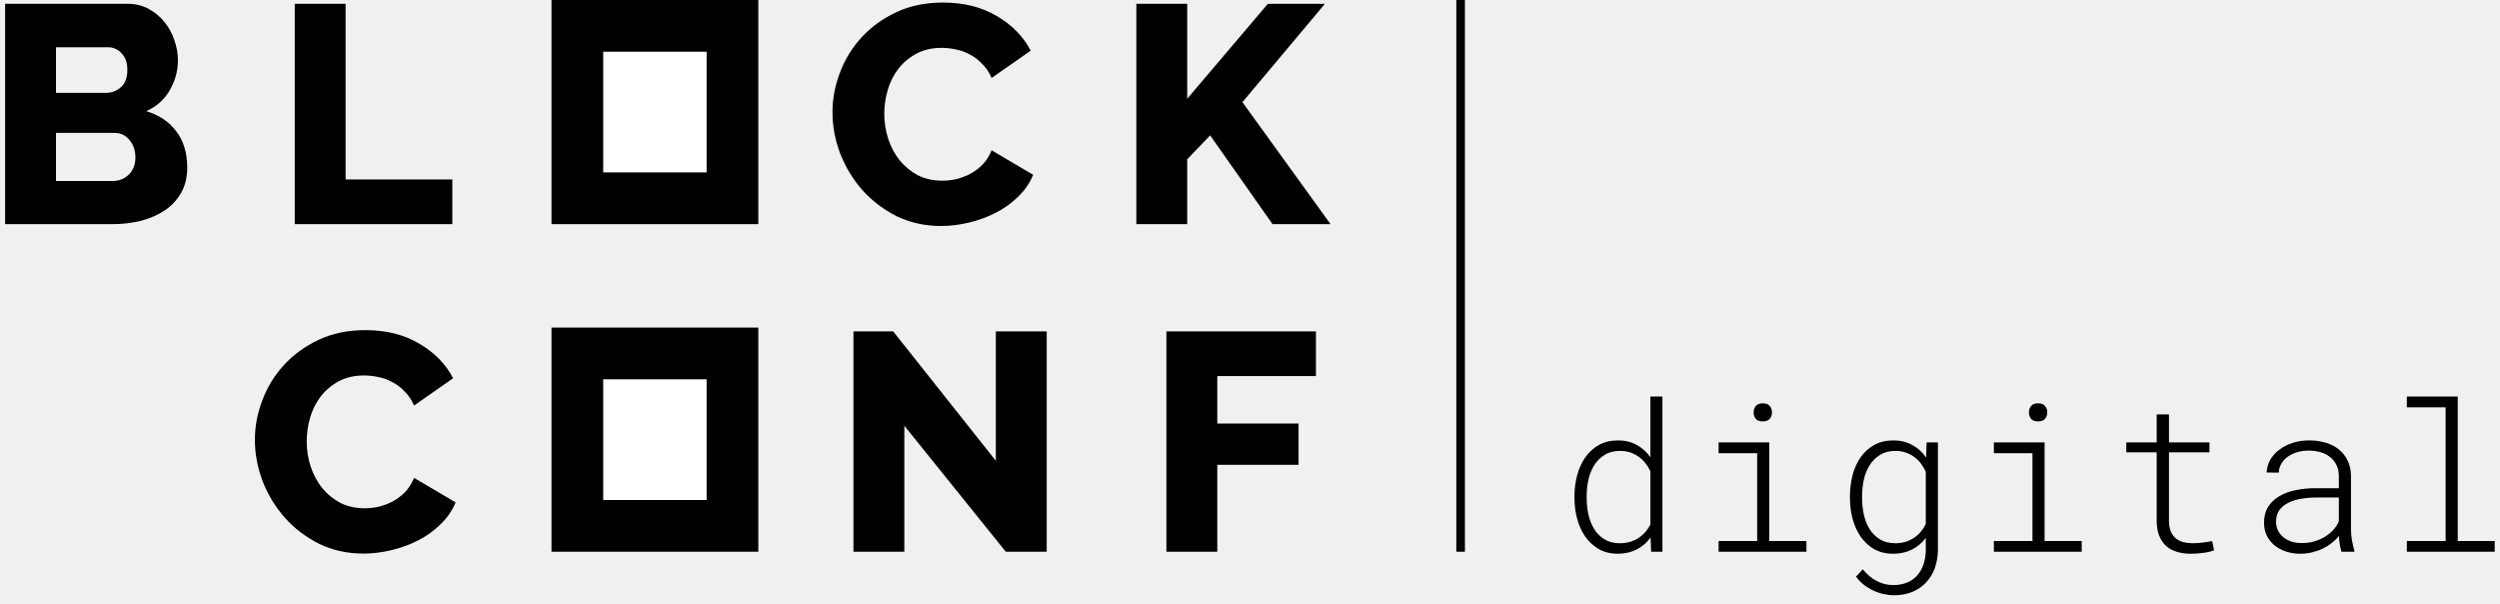
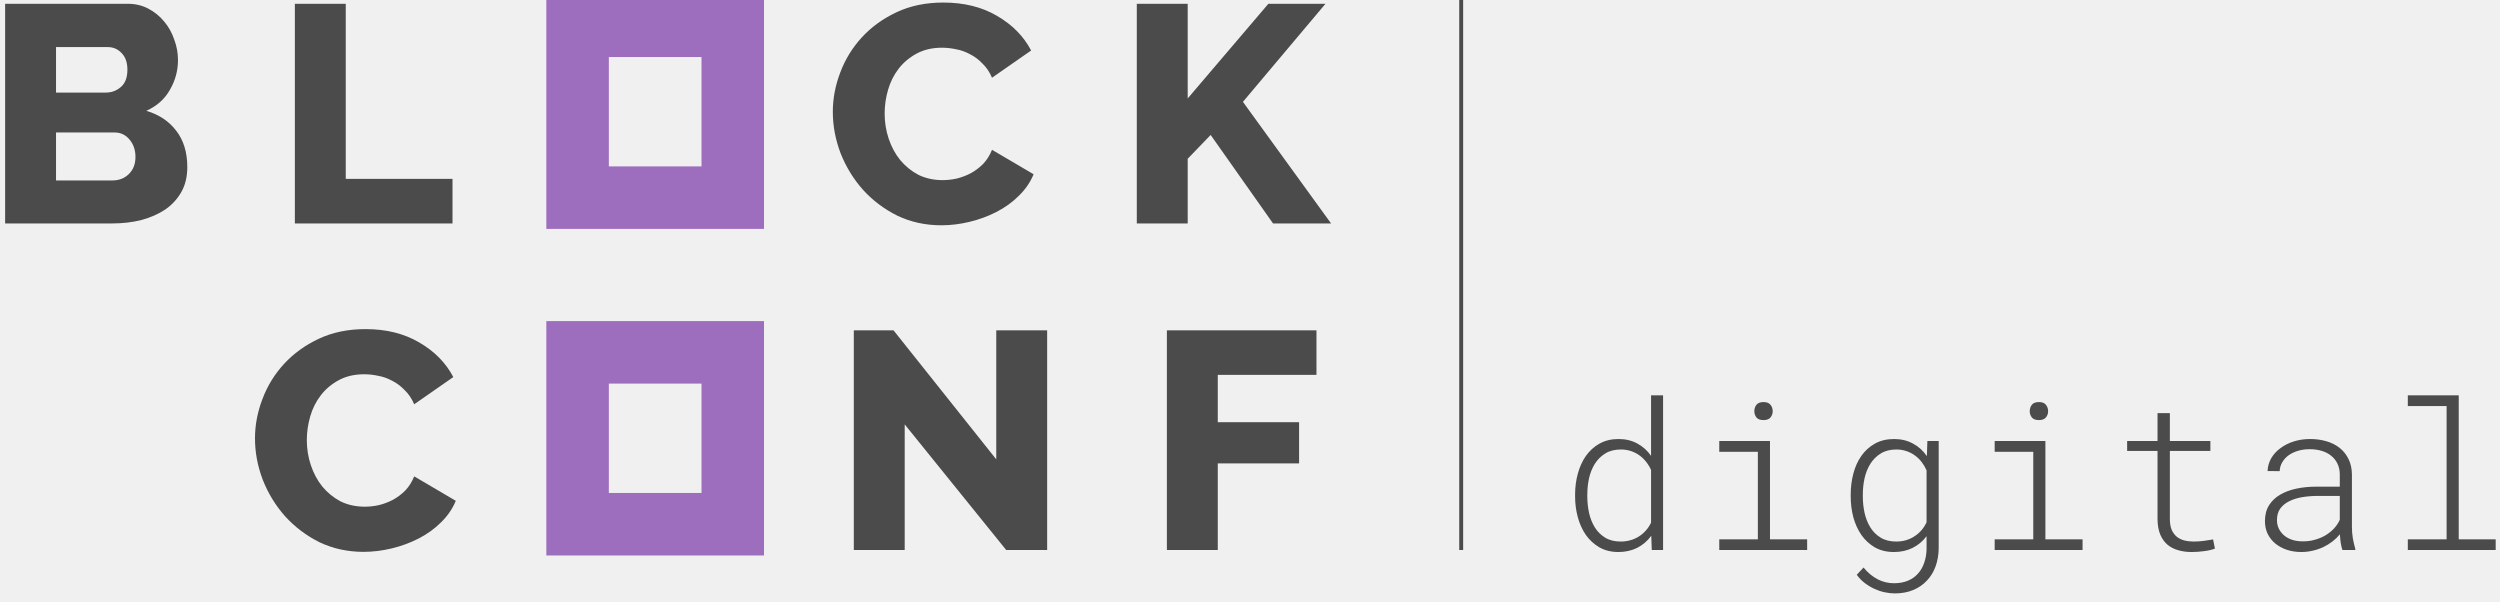
- <svg xmlns="http://www.w3.org/2000/svg" width="145" height="35" viewBox="0 0 145 35" fill="none">
+ <svg xmlns="http://www.w3.org/2000/svg" width="320" height="77" viewBox="0 0 320 77" fill="none">
  <g clip-path="url(#clip0)">
-     <path d="M10.863 9.724C10.863 10.276 10.749 10.756 10.521 11.164C10.293 11.572 9.981 11.914 9.585 12.19C9.189 12.454 8.727 12.658 8.199 12.802C7.671 12.934 7.113 13 6.525 13H0.297V0.22H7.407C7.851 0.22 8.253 0.316 8.613 0.508C8.973 0.7 9.279 0.952 9.531 1.264C9.783 1.564 9.975 1.912 10.107 2.308C10.251 2.692 10.323 3.088 10.323 3.496C10.323 4.108 10.167 4.684 9.855 5.224C9.555 5.764 9.099 6.172 8.487 6.448C9.219 6.664 9.795 7.048 10.215 7.6C10.647 8.152 10.863 8.86 10.863 9.724ZM7.857 9.13C7.857 8.734 7.743 8.398 7.515 8.122C7.287 7.846 6.999 7.708 6.651 7.708H3.249V10.498H6.525C6.909 10.498 7.227 10.372 7.479 10.12C7.731 9.868 7.857 9.538 7.857 9.13ZM3.249 2.74V5.386H6.147C6.471 5.386 6.759 5.278 7.011 5.062C7.263 4.846 7.389 4.51 7.389 4.054C7.389 3.634 7.275 3.31 7.047 3.082C6.831 2.854 6.567 2.74 6.255 2.74H3.249ZM17.102 13V0.22H20.053V10.408H26.245V13H17.102ZM48.303 6.502C48.303 5.734 48.447 4.972 48.735 4.216C49.023 3.448 49.443 2.764 49.995 2.164C50.547 1.564 51.219 1.078 52.011 0.706C52.803 0.334 53.703 0.148 54.711 0.148C55.911 0.148 56.949 0.406 57.825 0.922C58.713 1.438 59.373 2.11 59.805 2.938L57.537 4.522C57.393 4.186 57.207 3.91 56.979 3.694C56.763 3.466 56.523 3.286 56.259 3.154C55.995 3.01 55.725 2.914 55.449 2.866C55.173 2.806 54.903 2.776 54.639 2.776C54.075 2.776 53.583 2.89 53.163 3.118C52.743 3.346 52.395 3.64 52.119 4C51.843 4.36 51.639 4.768 51.507 5.224C51.375 5.68 51.309 6.142 51.309 6.61C51.309 7.114 51.387 7.6 51.543 8.068C51.699 8.536 51.921 8.95 52.209 9.31C52.509 9.67 52.863 9.958 53.271 10.174C53.691 10.378 54.159 10.48 54.675 10.48C54.939 10.48 55.209 10.45 55.485 10.39C55.773 10.318 56.043 10.216 56.295 10.084C56.559 9.94 56.799 9.76 57.015 9.544C57.231 9.316 57.405 9.04 57.537 8.716L59.949 10.138C59.757 10.606 59.469 11.026 59.085 11.398C58.713 11.77 58.281 12.082 57.789 12.334C57.297 12.586 56.775 12.778 56.223 12.91C55.671 13.042 55.131 13.108 54.603 13.108C53.679 13.108 52.827 12.922 52.047 12.55C51.279 12.166 50.613 11.662 50.049 11.038C49.497 10.414 49.065 9.706 48.753 8.914C48.453 8.122 48.303 7.318 48.303 6.502ZM65.934 13V0.22H68.886V5.728L73.566 0.22H76.878L72.09 5.926L77.202 13H73.836L70.218 7.852L68.886 9.238V13H65.934Z" fill="black" />
-     <path d="M33.5 1.5H42.5V11.5H33.5V1.5Z" fill="white" stroke="black" stroke-width="3" />
-     <path d="M33.5 20.5H42.5V30.5H33.5V20.5Z" fill="white" stroke="black" stroke-width="3" />
-     <path d="M14.79 25.502C14.79 24.734 14.934 23.972 15.222 23.216C15.51 22.448 15.93 21.764 16.482 21.164C17.034 20.564 17.706 20.078 18.498 19.706C19.29 19.334 20.19 19.148 21.198 19.148C22.398 19.148 23.436 19.406 24.312 19.922C25.2 20.438 25.86 21.11 26.292 21.938L24.024 23.522C23.88 23.186 23.694 22.91 23.466 22.694C23.25 22.466 23.01 22.286 22.746 22.154C22.482 22.01 22.212 21.914 21.936 21.866C21.66 21.806 21.39 21.776 21.126 21.776C20.562 21.776 20.07 21.89 19.65 22.118C19.23 22.346 18.882 22.64 18.606 23C18.33 23.36 18.126 23.768 17.994 24.224C17.862 24.68 17.796 25.142 17.796 25.61C17.796 26.114 17.874 26.6 18.03 27.068C18.186 27.536 18.408 27.95 18.696 28.31C18.996 28.67 19.35 28.958 19.758 29.174C20.178 29.378 20.646 29.48 21.162 29.48C21.426 29.48 21.696 29.45 21.972 29.39C22.26 29.318 22.53 29.216 22.782 29.084C23.046 28.94 23.286 28.76 23.502 28.544C23.718 28.316 23.892 28.04 24.024 27.716L26.436 29.138C26.244 29.606 25.956 30.026 25.572 30.398C25.2 30.77 24.768 31.082 24.276 31.334C23.784 31.586 23.262 31.778 22.71 31.91C22.158 32.042 21.618 32.108 21.09 32.108C20.166 32.108 19.314 31.922 18.534 31.55C17.766 31.166 17.1 30.662 16.536 30.038C15.984 29.414 15.552 28.706 15.24 27.914C14.94 27.122 14.79 26.318 14.79 25.502Z" fill="black" />
-     <path d="M52.472 24.692V32H49.52V19.22H51.825L57.782 26.726V19.22H60.734V32H58.358L52.472 24.692ZM67.679 32V19.22H76.355V21.812H70.631V24.566H75.347V26.96H70.631V32H67.679Z" fill="black" />
-     <path d="M91.356 28.771C91.356 28.35 91.408 27.945 91.514 27.559C91.619 27.168 91.775 26.824 91.983 26.527C92.193 26.227 92.455 25.988 92.768 25.812C93.084 25.633 93.455 25.543 93.881 25.543C94.283 25.543 94.643 25.629 94.959 25.801C95.279 25.973 95.547 26.213 95.762 26.521V23H96.459V32H95.803L95.773 31.174C95.551 31.479 95.277 31.713 94.953 31.877C94.629 32.037 94.268 32.117 93.869 32.117C93.451 32.117 93.084 32.027 92.768 31.848C92.455 31.664 92.193 31.424 91.983 31.127C91.775 30.826 91.619 30.482 91.514 30.096C91.408 29.705 91.356 29.305 91.356 28.895V28.771ZM92.064 28.895C92.064 29.211 92.098 29.525 92.164 29.838C92.234 30.15 92.346 30.432 92.498 30.682C92.65 30.928 92.85 31.127 93.096 31.279C93.342 31.432 93.643 31.508 93.998 31.508C94.197 31.508 94.385 31.482 94.561 31.432C94.74 31.381 94.904 31.309 95.053 31.215C95.205 31.117 95.34 31.002 95.457 30.869C95.578 30.732 95.68 30.58 95.762 30.412V27.342C95.684 27.166 95.586 27.006 95.469 26.861C95.356 26.717 95.225 26.592 95.076 26.486C94.928 26.381 94.764 26.299 94.584 26.24C94.404 26.182 94.213 26.152 94.01 26.152C93.65 26.152 93.348 26.23 93.102 26.387C92.856 26.539 92.654 26.74 92.498 26.99C92.346 27.236 92.234 27.516 92.164 27.828C92.098 28.141 92.064 28.455 92.064 28.771V28.895ZM99.718 25.66H102.659V31.379H104.815V32H99.718V31.379H101.956V26.287H99.718V25.66ZM101.751 23.926C101.751 23.781 101.792 23.656 101.874 23.551C101.956 23.445 102.092 23.393 102.284 23.393C102.471 23.393 102.606 23.445 102.688 23.551C102.774 23.656 102.817 23.781 102.817 23.926C102.817 24.062 102.774 24.184 102.688 24.289C102.606 24.391 102.471 24.441 102.284 24.441C102.092 24.441 101.956 24.391 101.874 24.289C101.792 24.184 101.751 24.062 101.751 23.926ZM107.341 28.771C107.341 28.35 107.392 27.945 107.493 27.559C107.595 27.168 107.749 26.824 107.956 26.527C108.167 26.227 108.429 25.988 108.741 25.812C109.058 25.633 109.431 25.543 109.861 25.543C110.267 25.543 110.63 25.631 110.95 25.807C111.275 25.979 111.544 26.223 111.759 26.539L111.788 25.66H112.445V31.889C112.441 32.275 112.38 32.631 112.263 32.955C112.146 33.279 111.976 33.557 111.753 33.787C111.534 34.022 111.269 34.203 110.956 34.332C110.644 34.461 110.292 34.525 109.902 34.525C109.714 34.525 109.519 34.504 109.316 34.461C109.113 34.418 108.913 34.352 108.718 34.262C108.523 34.172 108.335 34.059 108.156 33.922C107.98 33.789 107.825 33.629 107.693 33.441L108.085 33.02C108.589 33.629 109.179 33.934 109.855 33.934C110.156 33.934 110.423 33.885 110.657 33.787C110.892 33.69 111.087 33.551 111.243 33.371C111.404 33.195 111.525 32.982 111.607 32.732C111.693 32.486 111.738 32.215 111.741 31.918V31.197C111.519 31.494 111.245 31.723 110.921 31.883C110.601 32.039 110.243 32.117 109.849 32.117C109.427 32.117 109.058 32.027 108.741 31.848C108.429 31.664 108.169 31.424 107.962 31.127C107.755 30.826 107.599 30.482 107.493 30.096C107.392 29.705 107.341 29.305 107.341 28.895V28.771ZM108.044 28.895C108.044 29.211 108.077 29.525 108.144 29.838C108.214 30.15 108.325 30.432 108.478 30.682C108.63 30.928 108.829 31.127 109.075 31.279C109.322 31.432 109.622 31.508 109.978 31.508C110.177 31.508 110.366 31.482 110.546 31.432C110.726 31.377 110.89 31.301 111.038 31.203C111.191 31.105 111.325 30.988 111.443 30.852C111.564 30.711 111.663 30.555 111.741 30.383V27.365C111.663 27.189 111.568 27.027 111.454 26.879C111.341 26.73 111.21 26.604 111.062 26.498C110.913 26.389 110.749 26.305 110.57 26.246C110.39 26.184 110.197 26.152 109.99 26.152C109.63 26.152 109.327 26.23 109.081 26.387C108.835 26.539 108.634 26.74 108.478 26.99C108.325 27.236 108.214 27.516 108.144 27.828C108.077 28.141 108.044 28.455 108.044 28.771V28.895ZM115.691 25.66H118.633V31.379H120.789V32H115.691V31.379H117.93V26.287H115.691V25.66ZM117.725 23.926C117.725 23.781 117.766 23.656 117.848 23.551C117.93 23.445 118.066 23.393 118.258 23.393C118.445 23.393 118.58 23.445 118.662 23.551C118.748 23.656 118.791 23.781 118.791 23.926C118.791 24.062 118.748 24.184 118.662 24.289C118.58 24.391 118.445 24.441 118.258 24.441C118.066 24.441 117.93 24.391 117.848 24.289C117.766 24.184 117.725 24.062 117.725 23.926ZM125.852 24.037V25.66H128.202V26.234H125.852V30.225C125.856 30.471 125.893 30.676 125.964 30.84C126.038 31 126.135 31.131 126.257 31.232C126.382 31.33 126.526 31.4 126.69 31.443C126.858 31.486 127.04 31.508 127.235 31.508C127.43 31.508 127.63 31.494 127.833 31.467C128.04 31.439 128.216 31.412 128.36 31.385L128.466 31.918C128.298 31.984 128.092 32.033 127.85 32.065C127.608 32.1 127.362 32.117 127.112 32.117C126.831 32.117 126.571 32.082 126.333 32.012C126.094 31.945 125.887 31.838 125.712 31.689C125.536 31.537 125.397 31.342 125.296 31.104C125.194 30.861 125.141 30.566 125.137 30.219V26.234H123.374V25.66H125.137V24.037H125.852ZM135.861 32C135.818 31.871 135.785 31.729 135.761 31.572C135.738 31.412 135.722 31.25 135.714 31.086C135.593 31.234 135.453 31.371 135.292 31.496C135.132 31.621 134.956 31.73 134.765 31.824C134.578 31.914 134.374 31.984 134.156 32.035C133.937 32.09 133.708 32.117 133.47 32.117C133.173 32.117 132.896 32.074 132.638 31.988C132.384 31.902 132.162 31.781 131.97 31.625C131.783 31.469 131.634 31.281 131.525 31.062C131.419 30.84 131.367 30.592 131.367 30.318C131.367 29.955 131.447 29.646 131.607 29.393C131.767 29.139 131.984 28.934 132.257 28.777C132.531 28.617 132.847 28.5 133.206 28.426C133.566 28.352 133.943 28.314 134.337 28.314H135.708V27.594C135.705 27.355 135.658 27.146 135.568 26.967C135.478 26.783 135.355 26.631 135.199 26.51C135.046 26.385 134.863 26.291 134.648 26.229C134.437 26.166 134.206 26.135 133.956 26.135C133.73 26.135 133.513 26.164 133.306 26.223C133.103 26.281 132.921 26.365 132.761 26.475C132.605 26.584 132.478 26.719 132.38 26.879C132.283 27.035 132.23 27.213 132.222 27.412L131.519 27.406C131.531 27.137 131.601 26.889 131.73 26.662C131.863 26.436 132.04 26.24 132.263 26.076C132.486 25.908 132.744 25.777 133.037 25.684C133.333 25.59 133.65 25.543 133.986 25.543C134.322 25.543 134.636 25.586 134.929 25.672C135.226 25.758 135.482 25.887 135.697 26.059C135.915 26.23 136.087 26.445 136.212 26.703C136.341 26.961 136.408 27.262 136.412 27.605V30.676C136.412 30.887 136.429 31.1 136.464 31.314C136.503 31.529 136.55 31.734 136.605 31.93L136.611 32H135.861ZM133.546 31.496C133.792 31.5 134.027 31.471 134.249 31.408C134.476 31.346 134.683 31.26 134.871 31.15C135.058 31.037 135.224 30.904 135.369 30.752C135.513 30.596 135.626 30.426 135.708 30.242V28.854H134.431C134.123 28.854 133.826 28.877 133.54 28.924C133.255 28.971 133.003 29.049 132.785 29.158C132.566 29.264 132.39 29.406 132.257 29.586C132.128 29.766 132.064 29.99 132.064 30.26C132.064 30.451 132.103 30.623 132.181 30.775C132.259 30.928 132.365 31.059 132.498 31.168C132.63 31.273 132.787 31.355 132.966 31.414C133.146 31.469 133.339 31.496 133.546 31.496ZM139.653 23H142.606V31.379H144.75V32H139.653V31.379H141.903V23.627H139.653V23Z" fill="black" />
-     <path d="M84.75 32V0" stroke="black" stroke-width="0.5" />
+     <path d="M23.974 21.393C23.974 22.607 23.723 23.663 23.22 24.561C22.716 25.458 22.028 26.211 21.154 26.818C20.28 27.399 19.26 27.848 18.095 28.164C16.93 28.455 15.698 28.6 14.401 28.6H0.656V0.484H16.347C17.327 0.484 18.214 0.695 19.009 1.118C19.803 1.54 20.479 2.094 21.035 2.781C21.591 3.441 22.015 4.206 22.306 5.078C22.624 5.922 22.782 6.794 22.782 7.691C22.782 9.038 22.438 10.305 21.75 11.493C21.088 12.681 20.081 13.578 18.731 14.186C20.346 14.661 21.617 15.506 22.544 16.72C23.497 17.934 23.974 19.492 23.974 21.393ZM17.34 20.086C17.34 19.215 17.089 18.476 16.586 17.868C16.082 17.261 15.447 16.958 14.679 16.958H7.171V23.096H14.401C15.248 23.096 15.95 22.818 16.506 22.264C17.062 21.71 17.34 20.984 17.34 20.086ZM7.171 6.028V11.849H13.567C14.282 11.849 14.917 11.612 15.473 11.136C16.029 10.661 16.308 9.922 16.308 8.919C16.308 7.995 16.056 7.282 15.553 6.78C15.076 6.279 14.493 6.028 13.805 6.028H7.171ZM37.742 28.6V0.484H44.257V22.898H57.922V28.6H37.742ZM106.601 14.304C106.601 12.615 106.919 10.938 107.554 9.275C108.19 7.586 109.117 6.081 110.335 4.761C111.553 3.441 113.036 2.372 114.784 1.553C116.532 0.735 118.518 0.326 120.743 0.326C123.391 0.326 125.682 0.893 127.615 2.028C129.575 3.164 131.031 4.642 131.985 6.464L126.979 9.948C126.662 9.209 126.251 8.602 125.748 8.127C125.271 7.625 124.742 7.229 124.159 6.939C123.576 6.622 122.98 6.411 122.371 6.305C121.762 6.173 121.166 6.107 120.584 6.107C119.339 6.107 118.253 6.358 117.326 6.86C116.399 7.361 115.632 8.008 115.022 8.8C114.413 9.592 113.963 10.49 113.672 11.493C113.38 12.496 113.235 13.512 113.235 14.542C113.235 15.651 113.407 16.72 113.751 17.75C114.095 18.779 114.585 19.69 115.221 20.482C115.883 21.274 116.664 21.908 117.565 22.383C118.492 22.832 119.524 23.056 120.663 23.056C121.246 23.056 121.842 22.99 122.451 22.858C123.086 22.7 123.682 22.475 124.238 22.185C124.821 21.868 125.351 21.472 125.827 20.997C126.304 20.495 126.688 19.888 126.979 19.175L132.302 22.304C131.879 23.333 131.243 24.257 130.396 25.076C129.575 25.894 128.621 26.58 127.535 27.135C126.45 27.689 125.298 28.112 124.079 28.402C122.861 28.692 121.67 28.838 120.504 28.838C118.465 28.838 116.585 28.428 114.864 27.61C113.169 26.765 111.699 25.656 110.454 24.284C109.236 22.911 108.283 21.353 107.594 19.611C106.932 17.868 106.601 16.1 106.601 14.304ZM145.51 28.6V0.484H152.025V12.602L162.353 0.484H169.662L159.095 13.037L170.377 28.6H162.949L154.964 17.274L152.025 20.324V28.6H145.51Z" fill="#4B4B4B" />
+     <path d="M73.931 3.3H93.793V25.3H73.931V3.3Z" stroke="#9D6DBE" stroke-width="8" />
+     <path d="M73.931 45.1H93.793V67.1H73.931V45.1Z" stroke="#9D6DBE" stroke-width="8" />
+     <path d="M32.639 56.104C32.639 54.415 32.957 52.738 33.593 51.075C34.228 49.386 35.155 47.881 36.373 46.561C37.592 45.241 39.075 44.172 40.823 43.353C42.57 42.535 44.557 42.126 46.781 42.126C49.429 42.126 51.72 42.693 53.654 43.828C55.613 44.964 57.07 46.442 58.023 48.264L53.018 51.748C52.7 51.009 52.29 50.402 51.786 49.927C51.31 49.425 50.78 49.029 50.197 48.739C49.615 48.422 49.019 48.211 48.41 48.105C47.801 47.973 47.205 47.907 46.622 47.907C45.378 47.907 44.292 48.158 43.365 48.66C42.438 49.161 41.67 49.808 41.061 50.6C40.452 51.392 40.002 52.29 39.71 53.293C39.419 54.296 39.273 55.312 39.273 56.342C39.273 57.451 39.446 58.52 39.79 59.55C40.134 60.579 40.624 61.49 41.26 62.282C41.922 63.074 42.703 63.708 43.603 64.183C44.53 64.632 45.563 64.856 46.702 64.856C47.284 64.856 47.88 64.79 48.489 64.658C49.125 64.5 49.721 64.275 50.277 63.985C50.859 63.668 51.389 63.272 51.866 62.797C52.343 62.295 52.727 61.688 53.018 60.975L58.341 64.104C57.917 65.133 57.282 66.057 56.434 66.876C55.613 67.694 54.66 68.38 53.574 68.935C52.488 69.489 51.336 69.912 50.118 70.202C48.9 70.492 47.708 70.638 46.543 70.638C44.504 70.638 42.623 70.228 40.902 69.41C39.207 68.565 37.737 67.456 36.493 66.084C35.274 64.711 34.321 63.153 33.633 61.411C32.97 59.668 32.639 57.9 32.639 56.104Z" fill="#4B4B4B" />
+     <path d="M115.802 54.322V70.4H109.288V42.284H114.372L127.521 58.797V42.284H134.036V70.4H128.792L115.802 54.322ZM149.361 70.4V42.284H168.508V47.986H155.876V54.045H166.283V59.312H155.876V70.4H149.361Z" fill="#4B4B4B" />
+     <path d="M201.612 63.297C201.612 62.369 201.728 61.48 201.961 60.629C202.194 59.77 202.538 59.013 202.995 58.36C203.461 57.699 204.038 57.174 204.728 56.788C205.426 56.392 206.245 56.195 207.185 56.195C208.073 56.195 208.866 56.384 209.564 56.762C210.271 57.14 210.862 57.668 211.336 58.347V50.6H212.874V70.4H211.426L211.362 68.582C210.87 69.253 210.267 69.768 209.551 70.129C208.836 70.482 208.038 70.658 207.159 70.658C206.237 70.658 205.426 70.46 204.728 70.065C204.038 69.661 203.461 69.132 202.995 68.479C202.538 67.818 202.194 67.061 201.961 66.21C201.728 65.351 201.612 64.47 201.612 63.568V63.297ZM203.176 63.568C203.176 64.264 203.25 64.956 203.396 65.643C203.551 66.331 203.797 66.95 204.133 67.499C204.469 68.041 204.909 68.479 205.452 68.814C205.995 69.15 206.659 69.317 207.444 69.317C207.883 69.317 208.297 69.261 208.685 69.15C209.081 69.038 209.443 68.879 209.771 68.673C210.107 68.458 210.405 68.204 210.663 67.912C210.931 67.611 211.155 67.276 211.336 66.907V60.152C211.163 59.765 210.948 59.413 210.689 59.095C210.439 58.777 210.15 58.502 209.823 58.27C209.495 58.038 209.133 57.857 208.737 57.728C208.34 57.599 207.918 57.535 207.469 57.535C206.676 57.535 206.008 57.707 205.465 58.051C204.922 58.386 204.478 58.828 204.133 59.378C203.797 59.92 203.551 60.534 203.396 61.222C203.25 61.909 203.176 62.601 203.176 63.297V63.568ZM220.066 56.452H226.558V69.034H231.316V70.4H220.066V69.034H225.006V57.832H220.066V56.452ZM224.554 52.637C224.554 52.319 224.644 52.044 224.825 51.812C225.006 51.58 225.306 51.464 225.73 51.464C226.143 51.464 226.441 51.58 226.622 51.812C226.811 52.044 226.906 52.319 226.906 52.637C226.906 52.938 226.811 53.204 226.622 53.436C226.441 53.659 226.143 53.771 225.73 53.771C225.306 53.771 225.006 53.659 224.825 53.436C224.644 53.204 224.554 52.938 224.554 52.637ZM236.89 63.297C236.89 62.369 237.003 61.48 237.226 60.629C237.451 59.77 237.791 59.013 238.248 58.36C238.713 57.699 239.291 57.174 239.98 56.788C240.68 56.392 241.503 56.195 242.452 56.195C243.348 56.195 244.149 56.388 244.855 56.775C245.572 57.153 246.166 57.69 246.64 58.386L246.704 56.452H248.154V70.155C248.146 71.006 248.011 71.788 247.753 72.501C247.494 73.215 247.119 73.825 246.627 74.332C246.144 74.847 245.559 75.247 244.868 75.53C244.18 75.814 243.403 75.956 242.542 75.956C242.127 75.956 241.697 75.909 241.249 75.814C240.801 75.72 240.36 75.573 239.929 75.376C239.499 75.178 239.084 74.929 238.689 74.628C238.301 74.336 237.958 73.984 237.667 73.571L238.532 72.643C239.645 73.984 240.947 74.654 242.439 74.654C243.103 74.654 243.692 74.547 244.208 74.332C244.727 74.117 245.157 73.812 245.502 73.416C245.857 73.03 246.124 72.561 246.305 72.011C246.495 71.47 246.594 70.873 246.601 70.22V68.634C246.111 69.287 245.506 69.79 244.791 70.142C244.085 70.486 243.295 70.658 242.425 70.658C241.494 70.658 240.68 70.46 239.98 70.065C239.291 69.661 238.718 69.132 238.261 68.479C237.804 67.818 237.46 67.061 237.226 66.21C237.003 65.351 236.89 64.47 236.89 63.568V63.297ZM238.442 63.568C238.442 64.264 238.515 64.956 238.662 65.643C238.817 66.331 239.062 66.95 239.4 67.499C239.735 68.041 240.174 68.479 240.717 68.814C241.262 69.15 241.924 69.317 242.71 69.317C243.149 69.317 243.566 69.261 243.963 69.15C244.361 69.029 244.723 68.862 245.049 68.647C245.387 68.432 245.683 68.174 245.943 67.874C246.21 67.564 246.429 67.22 246.601 66.842V60.203C246.429 59.817 246.219 59.46 245.967 59.134C245.718 58.807 245.429 58.528 245.102 58.296C244.773 58.055 244.411 57.87 244.016 57.741C243.619 57.604 243.193 57.535 242.736 57.535C241.942 57.535 241.273 57.707 240.73 58.051C240.187 58.386 239.744 58.828 239.4 59.378C239.062 59.92 238.817 60.534 238.662 61.222C238.515 61.909 238.442 62.601 238.442 63.297V63.568ZM255.318 56.452H261.811V69.034H266.569V70.4H255.318V69.034H260.259V57.832H255.318V56.452ZM259.807 52.637C259.807 52.319 259.897 52.044 260.078 51.812C260.259 51.58 260.559 51.464 260.983 51.464C261.396 51.464 261.694 51.58 261.875 51.812C262.064 52.044 262.159 52.319 262.159 52.637C262.159 52.938 262.064 53.204 261.875 53.436C261.694 53.659 261.396 53.771 260.983 53.771C260.559 53.771 260.259 53.659 260.078 53.436C259.897 53.204 259.807 52.938 259.807 52.637ZM277.742 52.882V56.452H282.928V57.716H277.742V66.494C277.751 67.035 277.833 67.487 277.989 67.848C278.153 68.2 278.367 68.488 278.636 68.711C278.912 68.926 279.23 69.081 279.592 69.175C279.962 69.27 280.364 69.317 280.794 69.317C281.225 69.317 281.666 69.287 282.114 69.227C282.571 69.167 282.959 69.107 283.277 69.047L283.511 70.22C283.14 70.366 282.686 70.473 282.152 70.542C281.618 70.619 281.075 70.658 280.523 70.658C279.903 70.658 279.329 70.58 278.804 70.426C278.276 70.28 277.819 70.043 277.433 69.717C277.045 69.382 276.738 68.952 276.515 68.428C276.29 67.895 276.173 67.246 276.164 66.481V57.716H272.274V56.452H276.164V52.882H277.742ZM299.831 70.4C299.736 70.116 299.663 69.803 299.61 69.459C299.56 69.107 299.524 68.75 299.507 68.389C299.24 68.716 298.931 69.016 298.575 69.291C298.222 69.566 297.834 69.807 297.412 70.013C297 70.211 296.549 70.366 296.068 70.477C295.585 70.598 295.08 70.658 294.554 70.658C293.899 70.658 293.288 70.563 292.718 70.374C292.158 70.185 291.668 69.919 291.244 69.575C290.831 69.231 290.502 68.819 290.262 68.338C290.028 67.848 289.913 67.302 289.913 66.701C289.913 65.901 290.09 65.222 290.443 64.664C290.796 64.105 291.275 63.654 291.877 63.31C292.482 62.958 293.179 62.7 293.972 62.537C294.766 62.373 295.598 62.292 296.468 62.292H299.493V60.706C299.487 60.182 299.383 59.722 299.184 59.327C298.986 58.923 298.714 58.588 298.37 58.322C298.032 58.047 297.629 57.84 297.154 57.703C296.688 57.565 296.179 57.497 295.627 57.497C295.128 57.497 294.649 57.561 294.192 57.69C293.744 57.819 293.343 58.003 292.99 58.244C292.645 58.485 292.365 58.781 292.149 59.134C291.935 59.477 291.818 59.868 291.8 60.307L290.249 60.294C290.275 59.701 290.43 59.155 290.714 58.657C291.008 58.158 291.398 57.728 291.891 57.368C292.383 56.998 292.952 56.71 293.599 56.504C294.252 56.298 294.952 56.195 295.693 56.195C296.435 56.195 297.128 56.289 297.774 56.478C298.43 56.667 298.995 56.951 299.469 57.329C299.95 57.707 300.33 58.18 300.606 58.747C300.89 59.314 301.038 59.976 301.047 60.732V67.487C301.047 67.951 301.085 68.419 301.162 68.892C301.248 69.365 301.352 69.816 301.473 70.245L301.486 70.4H299.831ZM294.722 69.291C295.265 69.3 295.784 69.236 296.274 69.098C296.774 68.96 297.231 68.772 297.646 68.531C298.059 68.282 298.425 67.99 298.745 67.654C299.063 67.311 299.312 66.937 299.493 66.533V63.478H296.675C295.995 63.478 295.34 63.529 294.709 63.632C294.08 63.736 293.524 63.907 293.043 64.148C292.559 64.38 292.171 64.694 291.877 65.089C291.593 65.484 291.451 65.978 291.451 66.572C291.451 66.993 291.538 67.371 291.71 67.706C291.882 68.041 292.116 68.329 292.409 68.57C292.701 68.802 293.047 68.982 293.442 69.111C293.839 69.231 294.265 69.291 294.722 69.291ZM308.2 50.6H314.717V69.034H319.448V70.4H308.2V69.034H313.165V51.979H308.2V50.6Z" fill="#4B4B4B" />
+     <path d="M187.034 70.4V0" stroke="#4B4B4B" stroke-width="0.5" />
  </g>
  <defs>
    <clipPath id="clip0">
-       <rect width="145" height="35" fill="white" />
+       <rect width="320" height="77" fill="white" />
    </clipPath>
  </defs>
</svg>
